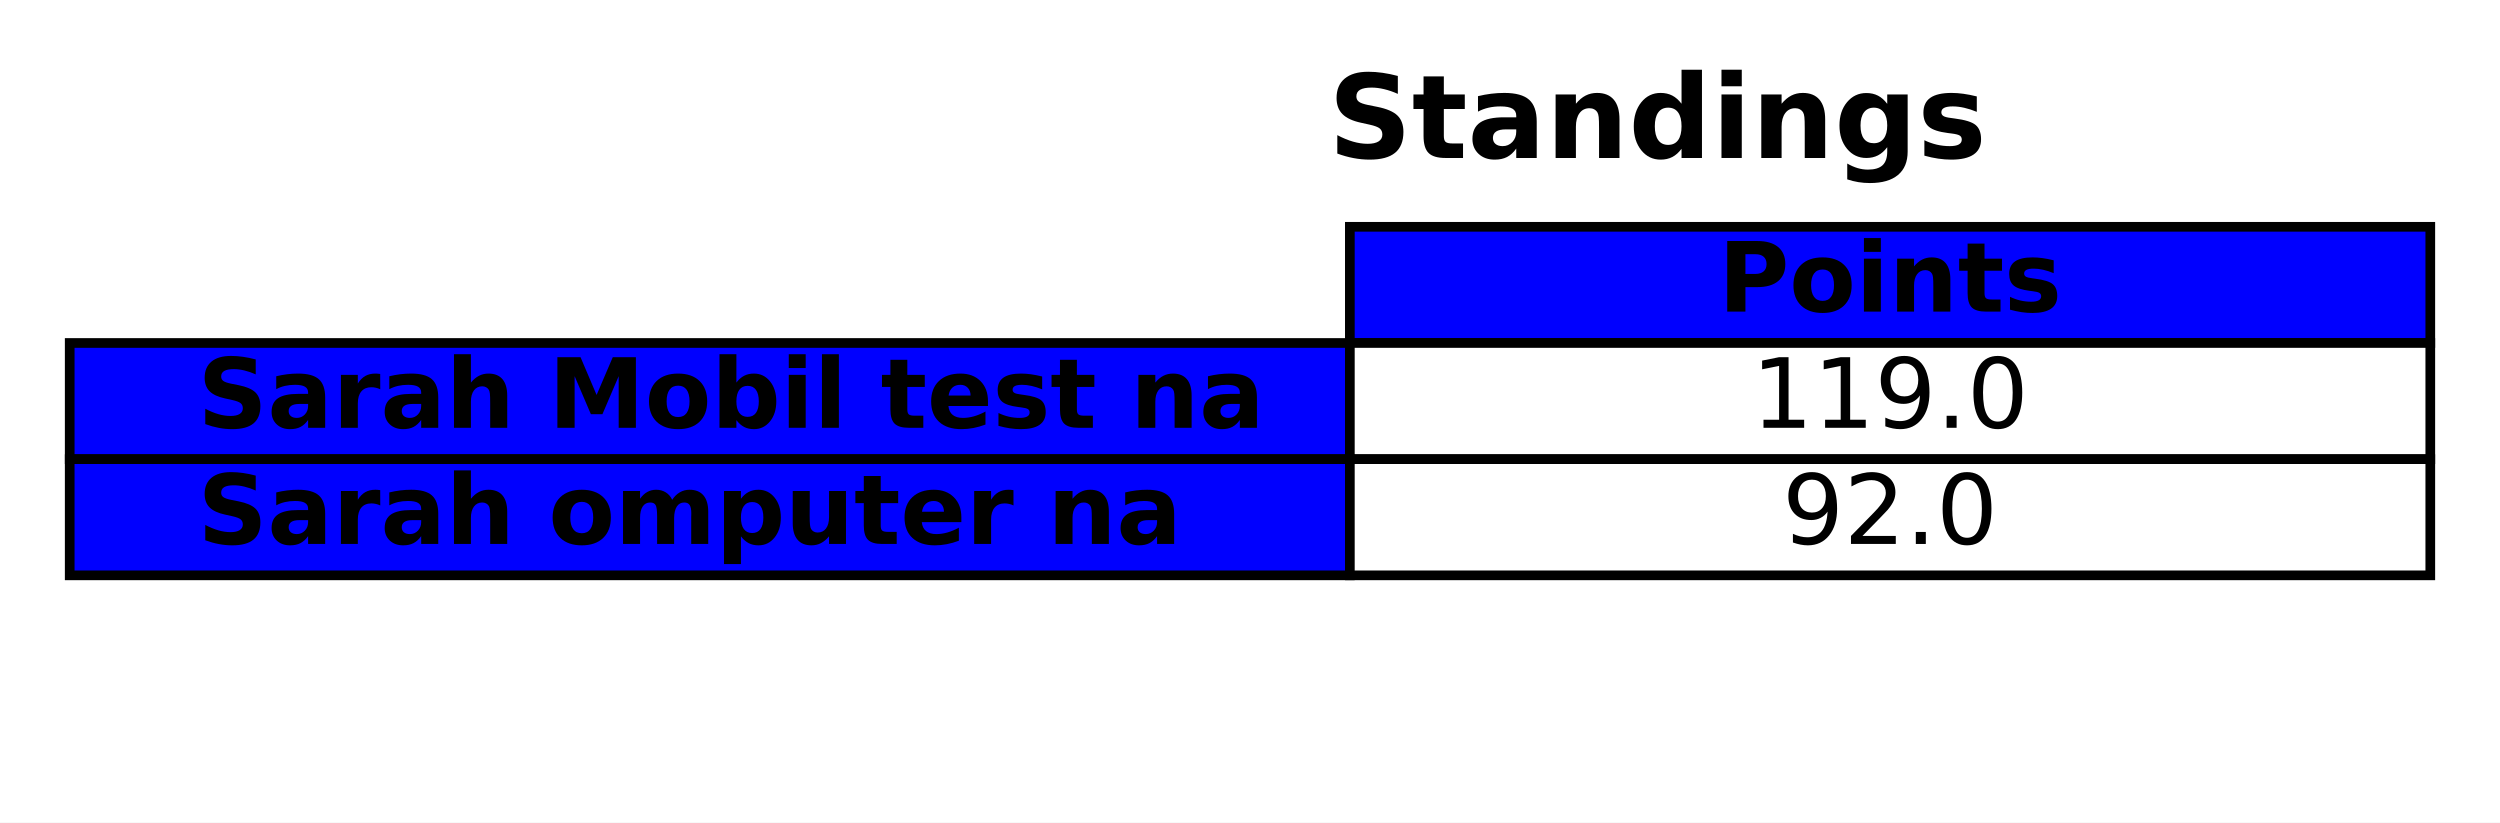
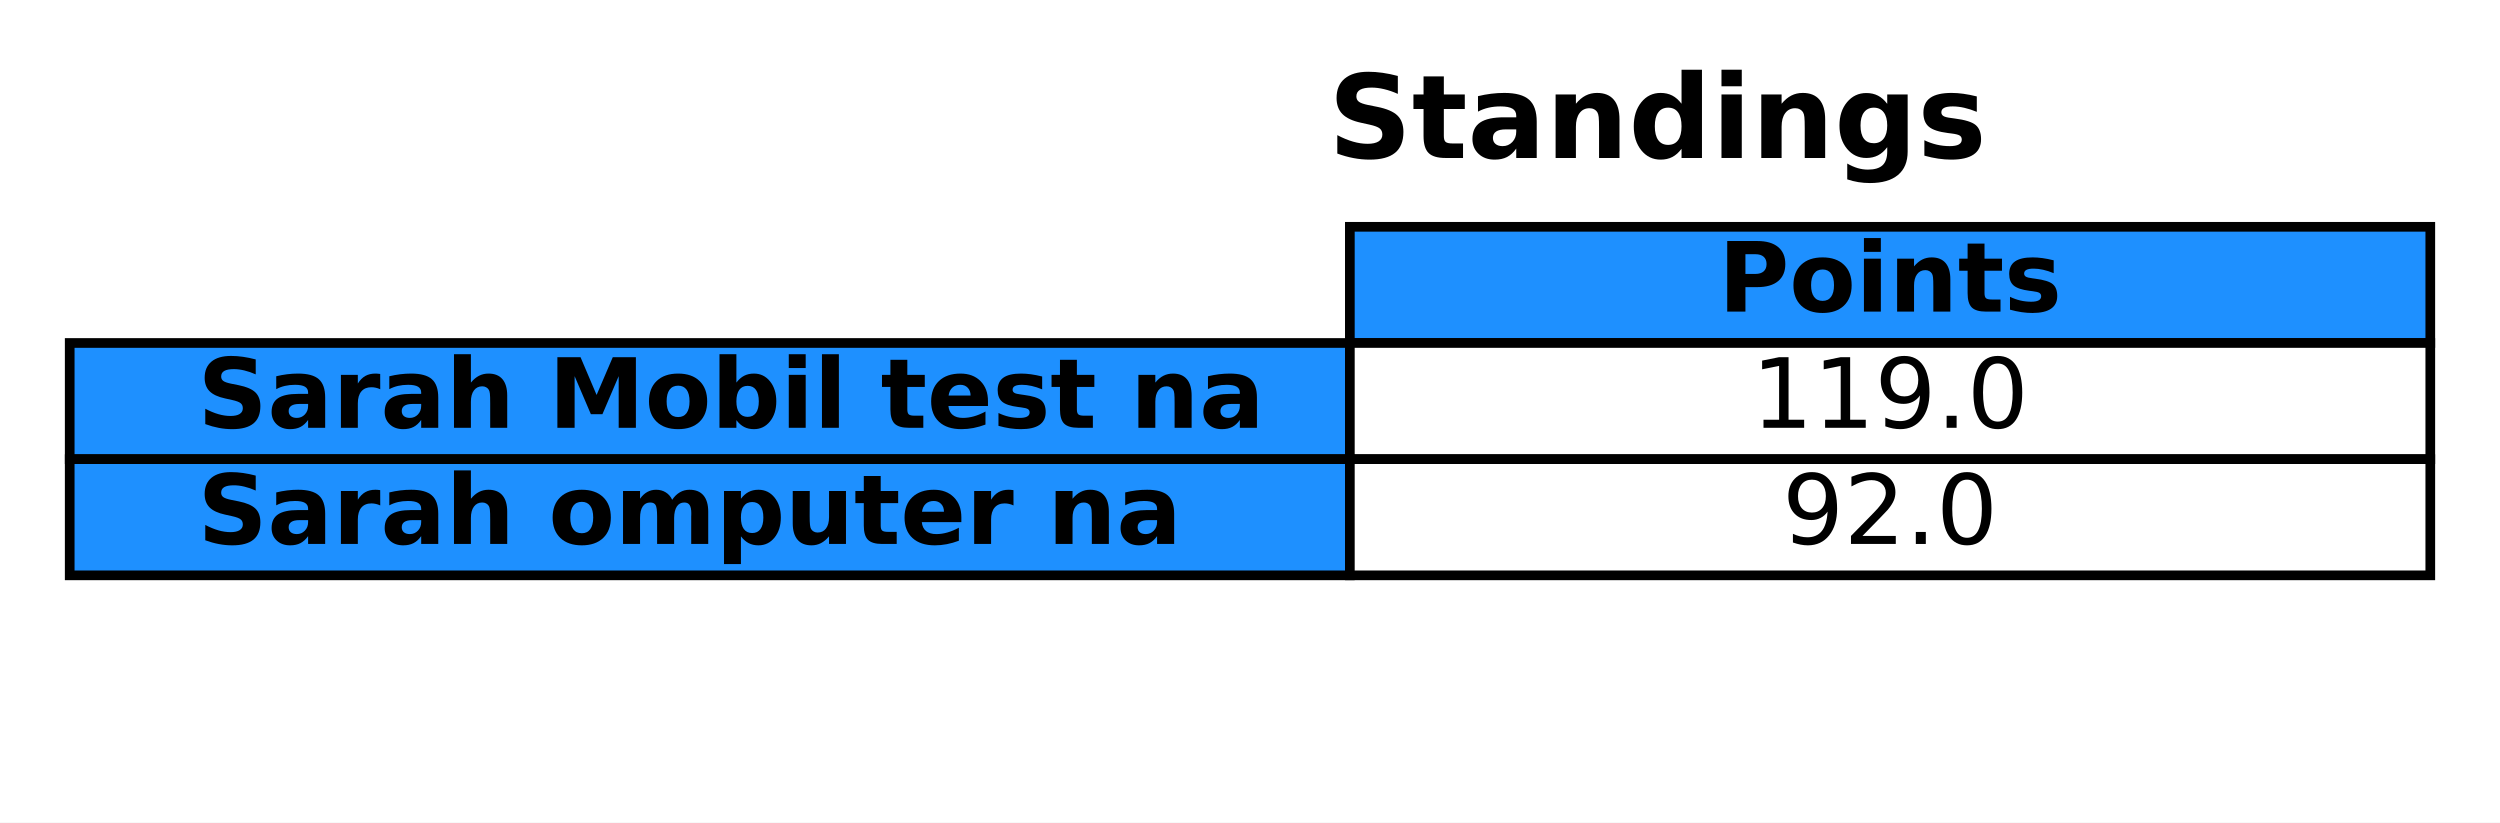
<svg xmlns="http://www.w3.org/2000/svg" xmlns:xlink="http://www.w3.org/1999/xlink" width="258.227pt" height="84.958pt" viewBox="0 0 258.227 84.958" version="1.1">
  <defs>
    <style type="text/css">*{stroke-linejoin: round; stroke-linecap: butt}</style>
  </defs>
  <g id="figure_1">
    <g id="patch_1">
      <path d="M 0 84.958  L 258.227 84.958  L 258.227 0  L 0 0  z " style="fill: #ffffff" />
    </g>
    <g id="axes_1">
      <g id="table_1">
        <g id="patch_2">
-           <path d="M 139.427 35.427  L 251.027 35.427  L 251.027 23.427  L 139.427 23.427  z " style="fill: #0000ff; stroke: #000000; stroke-linejoin: miter" />
+           <path d="M 139.427 35.427  L 251.027 35.427  L 251.027 23.427  L 139.427 23.427  z " style="fill: #1e90ff; stroke: #000000; stroke-linejoin: miter" />
        </g>
        <g id="text_1">
          <g transform="translate(177.4878 32.1863) scale(0.1 -0.1)">
            <defs>
              <path id="DejaVuSans-Bold-50" d="M 588 4666  L 2584 4666  Q 3475 4666 3951 4270  Q 4428 3875 4428 3144  Q 4428 2409 3951 2014  Q 3475 1619 2584 1619  L 1791 1619  L 1791 0  L 588 0  L 588 4666  z M 1791 3794  L 1791 2491  L 2456 2491  Q 2806 2491 2997 2661  Q 3188 2831 3188 3144  Q 3188 3456 2997 3625  Q 2806 3794 2456 3794  L 1791 3794  z " transform="scale(0.015625)" />
              <path id="DejaVuSans-Bold-6f" d="M 2203 2784  Q 1831 2784 1636 2517  Q 1441 2250 1441 1747  Q 1441 1244 1636 976  Q 1831 709 2203 709  Q 2569 709 2762 976  Q 2956 1244 2956 1747  Q 2956 2250 2762 2517  Q 2569 2784 2203 2784  z M 2203 3584  Q 3106 3584 3614 3096  Q 4122 2609 4122 1747  Q 4122 884 3614 396  Q 3106 -91 2203 -91  Q 1297 -91 786 396  Q 275 884 275 1747  Q 275 2609 786 3096  Q 1297 3584 2203 3584  z " transform="scale(0.015625)" />
              <path id="DejaVuSans-Bold-69" d="M 538 3500  L 1656 3500  L 1656 0  L 538 0  L 538 3500  z M 538 4863  L 1656 4863  L 1656 3950  L 538 3950  L 538 4863  z " transform="scale(0.015625)" />
              <path id="DejaVuSans-Bold-6e" d="M 4056 2131  L 4056 0  L 2931 0  L 2931 347  L 2931 1631  Q 2931 2084 2911 2256  Q 2891 2428 2841 2509  Q 2775 2619 2662 2680  Q 2550 2741 2406 2741  Q 2056 2741 1856 2470  Q 1656 2200 1656 1722  L 1656 0  L 538 0  L 538 3500  L 1656 3500  L 1656 2988  Q 1909 3294 2193 3439  Q 2478 3584 2822 3584  Q 3428 3584 3742 3212  Q 4056 2841 4056 2131  z " transform="scale(0.015625)" />
              <path id="DejaVuSans-Bold-74" d="M 1759 4494  L 1759 3500  L 2913 3500  L 2913 2700  L 1759 2700  L 1759 1216  Q 1759 972 1856 886  Q 1953 800 2241 800  L 2816 800  L 2816 0  L 1856 0  Q 1194 0 917 276  Q 641 553 641 1216  L 641 2700  L 84 2700  L 84 3500  L 641 3500  L 641 4494  L 1759 4494  z " transform="scale(0.015625)" />
              <path id="DejaVuSans-Bold-73" d="M 3272 3391  L 3272 2541  Q 2913 2691 2578 2766  Q 2244 2841 1947 2841  Q 1628 2841 1473 2761  Q 1319 2681 1319 2516  Q 1319 2381 1436 2309  Q 1553 2238 1856 2203  L 2053 2175  Q 2913 2066 3209 1816  Q 3506 1566 3506 1031  Q 3506 472 3093 190  Q 2681 -91 1863 -91  Q 1516 -91 1145 -36  Q 775 19 384 128  L 384 978  Q 719 816 1070 734  Q 1422 653 1784 653  Q 2113 653 2278 743  Q 2444 834 2444 1013  Q 2444 1163 2330 1236  Q 2216 1309 1875 1350  L 1678 1375  Q 931 1469 631 1722  Q 331 1975 331 2491  Q 331 3047 712 3315  Q 1094 3584 1881 3584  Q 2191 3584 2531 3537  Q 2872 3491 3272 3391  z " transform="scale(0.015625)" />
            </defs>
            <use xlink:href="#DejaVuSans-Bold-50" />
            <use xlink:href="#DejaVuSans-Bold-6f" x="73.291" />
            <use xlink:href="#DejaVuSans-Bold-69" x="141.992" />
            <use xlink:href="#DejaVuSans-Bold-6e" x="176.27" />
            <use xlink:href="#DejaVuSans-Bold-74" x="247.461" />
            <use xlink:href="#DejaVuSans-Bold-73" x="295.264" />
          </g>
        </g>
        <g id="patch_3">
-           <path d="M 7.2 47.427  L 139.427 47.427  L 139.427 35.427  L 7.2 35.427  z " style="fill: #0000ff; stroke: #000000; stroke-linejoin: miter" />
+           <path d="M 7.2 47.427  L 139.427 47.427  L 139.427 35.427  L 7.2 35.427  z " style="fill: #1e90ff; stroke: #000000; stroke-linejoin: miter" />
        </g>
        <g id="text_2">
          <g transform="translate(20.42269 44.1863) scale(0.1 -0.1)">
            <defs>
              <path id="DejaVuSans-Bold-53" d="M 3834 4519  L 3834 3531  Q 3450 3703 3084 3790  Q 2719 3878 2394 3878  Q 1963 3878 1756 3759  Q 1550 3641 1550 3391  Q 1550 3203 1689 3098  Q 1828 2994 2194 2919  L 2706 2816  Q 3484 2659 3812 2340  Q 4141 2022 4141 1434  Q 4141 663 3683 286  Q 3225 -91 2284 -91  Q 1841 -91 1394 -6  Q 947 78 500 244  L 500 1259  Q 947 1022 1364 901  Q 1781 781 2169 781  Q 2563 781 2772 912  Q 2981 1044 2981 1288  Q 2981 1506 2839 1625  Q 2697 1744 2272 1838  L 1806 1941  Q 1106 2091 782 2419  Q 459 2747 459 3303  Q 459 4000 909 4375  Q 1359 4750 2203 4750  Q 2588 4750 2994 4692  Q 3400 4634 3834 4519  z " transform="scale(0.015625)" />
              <path id="DejaVuSans-Bold-61" d="M 2106 1575  Q 1756 1575 1579 1456  Q 1403 1338 1403 1106  Q 1403 894 1545 773  Q 1688 653 1941 653  Q 2256 653 2472 879  Q 2688 1106 2688 1447  L 2688 1575  L 2106 1575  z M 3816 1997  L 3816 0  L 2688 0  L 2688 519  Q 2463 200 2181 54  Q 1900 -91 1497 -91  Q 953 -91 614 226  Q 275 544 275 1050  Q 275 1666 698 1953  Q 1122 2241 2028 2241  L 2688 2241  L 2688 2328  Q 2688 2594 2478 2717  Q 2269 2841 1825 2841  Q 1466 2841 1156 2769  Q 847 2697 581 2553  L 581 3406  Q 941 3494 1303 3539  Q 1666 3584 2028 3584  Q 2975 3584 3395 3211  Q 3816 2838 3816 1997  z " transform="scale(0.015625)" />
              <path id="DejaVuSans-Bold-72" d="M 3138 2547  Q 2991 2616 2845 2648  Q 2700 2681 2553 2681  Q 2122 2681 1889 2404  Q 1656 2128 1656 1613  L 1656 0  L 538 0  L 538 3500  L 1656 3500  L 1656 2925  Q 1872 3269 2151 3426  Q 2431 3584 2822 3584  Q 2878 3584 2943 3579  Q 3009 3575 3134 3559  L 3138 2547  z " transform="scale(0.015625)" />
              <path id="DejaVuSans-Bold-68" d="M 4056 2131  L 4056 0  L 2931 0  L 2931 347  L 2931 1625  Q 2931 2084 2911 2256  Q 2891 2428 2841 2509  Q 2775 2619 2662 2680  Q 2550 2741 2406 2741  Q 2056 2741 1856 2470  Q 1656 2200 1656 1722  L 1656 0  L 538 0  L 538 4863  L 1656 4863  L 1656 2988  Q 1909 3294 2193 3439  Q 2478 3584 2822 3584  Q 3428 3584 3742 3212  Q 4056 2841 4056 2131  z " transform="scale(0.015625)" />
              <path id="DejaVuSans-Bold-20" transform="scale(0.015625)" />
              <path id="DejaVuSans-Bold-4d" d="M 588 4666  L 2119 4666  L 3181 2169  L 4250 4666  L 5778 4666  L 5778 0  L 4641 0  L 4641 3413  L 3566 897  L 2803 897  L 1728 3413  L 1728 0  L 588 0  L 588 4666  z " transform="scale(0.015625)" />
              <path id="DejaVuSans-Bold-62" d="M 2400 722  Q 2759 722 2948 984  Q 3138 1247 3138 1747  Q 3138 2247 2948 2509  Q 2759 2772 2400 2772  Q 2041 2772 1848 2508  Q 1656 2244 1656 1747  Q 1656 1250 1848 986  Q 2041 722 2400 722  z M 1656 2988  Q 1888 3294 2169 3439  Q 2450 3584 2816 3584  Q 3463 3584 3878 3070  Q 4294 2556 4294 1747  Q 4294 938 3878 423  Q 3463 -91 2816 -91  Q 2450 -91 2169 54  Q 1888 200 1656 506  L 1656 0  L 538 0  L 538 4863  L 1656 4863  L 1656 2988  z " transform="scale(0.015625)" />
              <path id="DejaVuSans-Bold-6c" d="M 538 4863  L 1656 4863  L 1656 0  L 538 0  L 538 4863  z " transform="scale(0.015625)" />
              <path id="DejaVuSans-Bold-65" d="M 4031 1759  L 4031 1441  L 1416 1441  Q 1456 1047 1700 850  Q 1944 653 2381 653  Q 2734 653 3104 758  Q 3475 863 3866 1075  L 3866 213  Q 3469 63 3072 -14  Q 2675 -91 2278 -91  Q 1328 -91 801 392  Q 275 875 275 1747  Q 275 2603 792 3093  Q 1309 3584 2216 3584  Q 3041 3584 3536 3087  Q 4031 2591 4031 1759  z M 2881 2131  Q 2881 2450 2695 2645  Q 2509 2841 2209 2841  Q 1884 2841 1681 2658  Q 1478 2475 1428 2131  L 2881 2131  z " transform="scale(0.015625)" />
            </defs>
            <use xlink:href="#DejaVuSans-Bold-53" />
            <use xlink:href="#DejaVuSans-Bold-61" x="72.021" />
            <use xlink:href="#DejaVuSans-Bold-72" x="139.502" />
            <use xlink:href="#DejaVuSans-Bold-61" x="188.818" />
            <use xlink:href="#DejaVuSans-Bold-68" x="256.299" />
            <use xlink:href="#DejaVuSans-Bold-20" x="327.49" />
            <use xlink:href="#DejaVuSans-Bold-4d" x="362.305" />
            <use xlink:href="#DejaVuSans-Bold-6f" x="461.816" />
            <use xlink:href="#DejaVuSans-Bold-62" x="530.518" />
            <use xlink:href="#DejaVuSans-Bold-69" x="602.1" />
            <use xlink:href="#DejaVuSans-Bold-6c" x="636.377" />
            <use xlink:href="#DejaVuSans-Bold-20" x="670.654" />
            <use xlink:href="#DejaVuSans-Bold-74" x="705.469" />
            <use xlink:href="#DejaVuSans-Bold-65" x="753.271" />
            <use xlink:href="#DejaVuSans-Bold-73" x="821.094" />
            <use xlink:href="#DejaVuSans-Bold-74" x="880.615" />
            <use xlink:href="#DejaVuSans-Bold-20" x="928.418" />
            <use xlink:href="#DejaVuSans-Bold-6e" x="963.232" />
            <use xlink:href="#DejaVuSans-Bold-61" x="1034.424" />
          </g>
        </g>
        <g id="patch_4">
          <path d="M 139.427 47.427  L 251.027 47.427  L 251.027 35.427  L 139.427 35.427  z " style="fill: #ffffff; stroke: #000000; stroke-linejoin: miter" />
        </g>
        <g id="text_3">
          <g transform="translate(180.9128 44.1863) scale(0.1 -0.1)">
            <defs>
              <path id="DejaVuSans-31" d="M 794 531  L 1825 531  L 1825 4091  L 703 3866  L 703 4441  L 1819 4666  L 2450 4666  L 2450 531  L 3481 531  L 3481 0  L 794 0  L 794 531  z " transform="scale(0.015625)" />
              <path id="DejaVuSans-39" d="M 703 97  L 703 672  Q 941 559 1184 500  Q 1428 441 1663 441  Q 2288 441 2617 861  Q 2947 1281 2994 2138  Q 2813 1869 2534 1725  Q 2256 1581 1919 1581  Q 1219 1581 811 2004  Q 403 2428 403 3163  Q 403 3881 828 4315  Q 1253 4750 1959 4750  Q 2769 4750 3195 4129  Q 3622 3509 3622 2328  Q 3622 1225 3098 567  Q 2575 -91 1691 -91  Q 1453 -91 1209 -44  Q 966 3 703 97  z M 1959 2075  Q 2384 2075 2632 2365  Q 2881 2656 2881 3163  Q 2881 3666 2632 3958  Q 2384 4250 1959 4250  Q 1534 4250 1286 3958  Q 1038 3666 1038 3163  Q 1038 2656 1286 2365  Q 1534 2075 1959 2075  z " transform="scale(0.015625)" />
              <path id="DejaVuSans-2e" d="M 684 794  L 1344 794  L 1344 0  L 684 0  L 684 794  z " transform="scale(0.015625)" />
              <path id="DejaVuSans-30" d="M 2034 4250  Q 1547 4250 1301 3770  Q 1056 3291 1056 2328  Q 1056 1369 1301 889  Q 1547 409 2034 409  Q 2525 409 2770 889  Q 3016 1369 3016 2328  Q 3016 3291 2770 3770  Q 2525 4250 2034 4250  z M 2034 4750  Q 2819 4750 3233 4129  Q 3647 3509 3647 2328  Q 3647 1150 3233 529  Q 2819 -91 2034 -91  Q 1250 -91 836 529  Q 422 1150 422 2328  Q 422 3509 836 4129  Q 1250 4750 2034 4750  z " transform="scale(0.015625)" />
            </defs>
            <use xlink:href="#DejaVuSans-31" />
            <use xlink:href="#DejaVuSans-31" x="63.623" />
            <use xlink:href="#DejaVuSans-39" x="127.246" />
            <use xlink:href="#DejaVuSans-2e" x="190.869" />
            <use xlink:href="#DejaVuSans-30" x="222.656" />
          </g>
        </g>
        <g id="patch_5">
-           <path d="M 7.2 59.427  L 139.427 59.427  L 139.427 47.427  L 7.2 47.427  z " style="fill: #0000ff; stroke: #000000; stroke-linejoin: miter" />
+           <path d="M 7.2 59.427  L 139.427 59.427  L 139.427 47.427  L 7.2 47.427  z " style="fill: #1e90ff; stroke: #000000; stroke-linejoin: miter" />
        </g>
        <g id="text_4">
          <g transform="translate(20.42269 56.1863) scale(0.1 -0.1)">
            <defs>
              <path id="DejaVuSans-Bold-6d" d="M 3781 2919  Q 3994 3244 4286 3414  Q 4578 3584 4928 3584  Q 5531 3584 5847 3212  Q 6163 2841 6163 2131  L 6163 0  L 5038 0  L 5038 1825  Q 5041 1866 5042 1909  Q 5044 1953 5044 2034  Q 5044 2406 4934 2573  Q 4825 2741 4581 2741  Q 4263 2741 4089 2478  Q 3916 2216 3909 1719  L 3909 0  L 2784 0  L 2784 1825  Q 2784 2406 2684 2573  Q 2584 2741 2328 2741  Q 2006 2741 1831 2477  Q 1656 2213 1656 1722  L 1656 0  L 531 0  L 531 3500  L 1656 3500  L 1656 2988  Q 1863 3284 2130 3434  Q 2397 3584 2719 3584  Q 3081 3584 3359 3409  Q 3638 3234 3781 2919  z " transform="scale(0.015625)" />
              <path id="DejaVuSans-Bold-70" d="M 1656 506  L 1656 -1331  L 538 -1331  L 538 3500  L 1656 3500  L 1656 2988  Q 1888 3294 2169 3439  Q 2450 3584 2816 3584  Q 3463 3584 3878 3070  Q 4294 2556 4294 1747  Q 4294 938 3878 423  Q 3463 -91 2816 -91  Q 2450 -91 2169 54  Q 1888 200 1656 506  z M 2400 2772  Q 2041 2772 1848 2508  Q 1656 2244 1656 1747  Q 1656 1250 1848 986  Q 2041 722 2400 722  Q 2759 722 2948 984  Q 3138 1247 3138 1747  Q 3138 2247 2948 2509  Q 2759 2772 2400 2772  z " transform="scale(0.015625)" />
              <path id="DejaVuSans-Bold-75" d="M 500 1363  L 500 3500  L 1625 3500  L 1625 3150  Q 1625 2866 1622 2436  Q 1619 2006 1619 1863  Q 1619 1441 1641 1255  Q 1663 1069 1716 984  Q 1784 875 1895 815  Q 2006 756 2150 756  Q 2500 756 2700 1025  Q 2900 1294 2900 1772  L 2900 3500  L 4019 3500  L 4019 0  L 2900 0  L 2900 506  Q 2647 200 2364 54  Q 2081 -91 1741 -91  Q 1134 -91 817 281  Q 500 653 500 1363  z " transform="scale(0.015625)" />
            </defs>
            <use xlink:href="#DejaVuSans-Bold-53" />
            <use xlink:href="#DejaVuSans-Bold-61" x="72.021" />
            <use xlink:href="#DejaVuSans-Bold-72" x="139.502" />
            <use xlink:href="#DejaVuSans-Bold-61" x="188.818" />
            <use xlink:href="#DejaVuSans-Bold-68" x="256.299" />
            <use xlink:href="#DejaVuSans-Bold-20" x="327.49" />
            <use xlink:href="#DejaVuSans-Bold-6f" x="362.305" />
            <use xlink:href="#DejaVuSans-Bold-6d" x="431.006" />
            <use xlink:href="#DejaVuSans-Bold-70" x="535.205" />
            <use xlink:href="#DejaVuSans-Bold-75" x="606.787" />
            <use xlink:href="#DejaVuSans-Bold-74" x="677.979" />
            <use xlink:href="#DejaVuSans-Bold-65" x="725.781" />
            <use xlink:href="#DejaVuSans-Bold-72" x="793.604" />
            <use xlink:href="#DejaVuSans-Bold-20" x="842.92" />
            <use xlink:href="#DejaVuSans-Bold-6e" x="877.734" />
            <use xlink:href="#DejaVuSans-Bold-61" x="948.926" />
          </g>
        </g>
        <g id="patch_6">
          <path d="M 139.427 59.427  L 251.027 59.427  L 251.027 47.427  L 139.427 47.427  z " style="fill: #ffffff; stroke: #000000; stroke-linejoin: miter" />
        </g>
        <g id="text_5">
          <g transform="translate(184.0941 56.1863) scale(0.1 -0.1)">
            <defs>
              <path id="DejaVuSans-32" d="M 1228 531  L 3431 531  L 3431 0  L 469 0  L 469 531  Q 828 903 1448 1529  Q 2069 2156 2228 2338  Q 2531 2678 2651 2914  Q 2772 3150 2772 3378  Q 2772 3750 2511 3984  Q 2250 4219 1831 4219  Q 1534 4219 1204 4116  Q 875 4013 500 3803  L 500 4441  Q 881 4594 1212 4672  Q 1544 4750 1819 4750  Q 2544 4750 2975 4387  Q 3406 4025 3406 3419  Q 3406 3131 3298 2873  Q 3191 2616 2906 2266  Q 2828 2175 2409 1742  Q 1991 1309 1228 531  z " transform="scale(0.015625)" />
            </defs>
            <use xlink:href="#DejaVuSans-39" />
            <use xlink:href="#DejaVuSans-32" x="63.623" />
            <use xlink:href="#DejaVuSans-2e" x="127.246" />
            <use xlink:href="#DejaVuSans-30" x="159.033" />
          </g>
        </g>
      </g>
      <g id="text_6">
        <g transform="translate(137.1949 16.31812) scale(0.12 -0.12)">
          <defs>
            <path id="DejaVuSans-Bold-64" d="M 2919 2988  L 2919 4863  L 4044 4863  L 4044 0  L 2919 0  L 2919 506  Q 2688 197 2409 53  Q 2131 -91 1766 -91  Q 1119 -91 703 423  Q 288 938 288 1747  Q 288 2556 703 3070  Q 1119 3584 1766 3584  Q 2128 3584 2408 3439  Q 2688 3294 2919 2988  z M 2181 722  Q 2541 722 2730 984  Q 2919 1247 2919 1747  Q 2919 2247 2730 2509  Q 2541 2772 2181 2772  Q 1825 2772 1636 2509  Q 1447 2247 1447 1747  Q 1447 1247 1636 984  Q 1825 722 2181 722  z " transform="scale(0.015625)" />
            <path id="DejaVuSans-Bold-67" d="M 2919 594  Q 2688 288 2409 144  Q 2131 0 1766 0  Q 1125 0 706 504  Q 288 1009 288 1791  Q 288 2575 706 3076  Q 1125 3578 1766 3578  Q 2131 3578 2409 3434  Q 2688 3291 2919 2981  L 2919 3500  L 4044 3500  L 4044 353  Q 4044 -491 3511 -936  Q 2978 -1381 1966 -1381  Q 1638 -1381 1331 -1331  Q 1025 -1281 716 -1178  L 716 -306  Q 1009 -475 1290 -558  Q 1572 -641 1856 -641  Q 2406 -641 2662 -400  Q 2919 -159 2919 353  L 2919 594  z M 2181 2772  Q 1834 2772 1640 2515  Q 1447 2259 1447 1791  Q 1447 1309 1634 1061  Q 1822 813 2181 813  Q 2531 813 2725 1069  Q 2919 1325 2919 1791  Q 2919 2259 2725 2515  Q 2531 2772 2181 2772  z " transform="scale(0.015625)" />
          </defs>
          <use xlink:href="#DejaVuSans-Bold-53" />
          <use xlink:href="#DejaVuSans-Bold-74" x="72.021" />
          <use xlink:href="#DejaVuSans-Bold-61" x="119.824" />
          <use xlink:href="#DejaVuSans-Bold-6e" x="187.305" />
          <use xlink:href="#DejaVuSans-Bold-64" x="258.496" />
          <use xlink:href="#DejaVuSans-Bold-69" x="330.078" />
          <use xlink:href="#DejaVuSans-Bold-6e" x="364.355" />
          <use xlink:href="#DejaVuSans-Bold-67" x="435.547" />
          <use xlink:href="#DejaVuSans-Bold-73" x="507.129" />
        </g>
      </g>
    </g>
  </g>
</svg>
